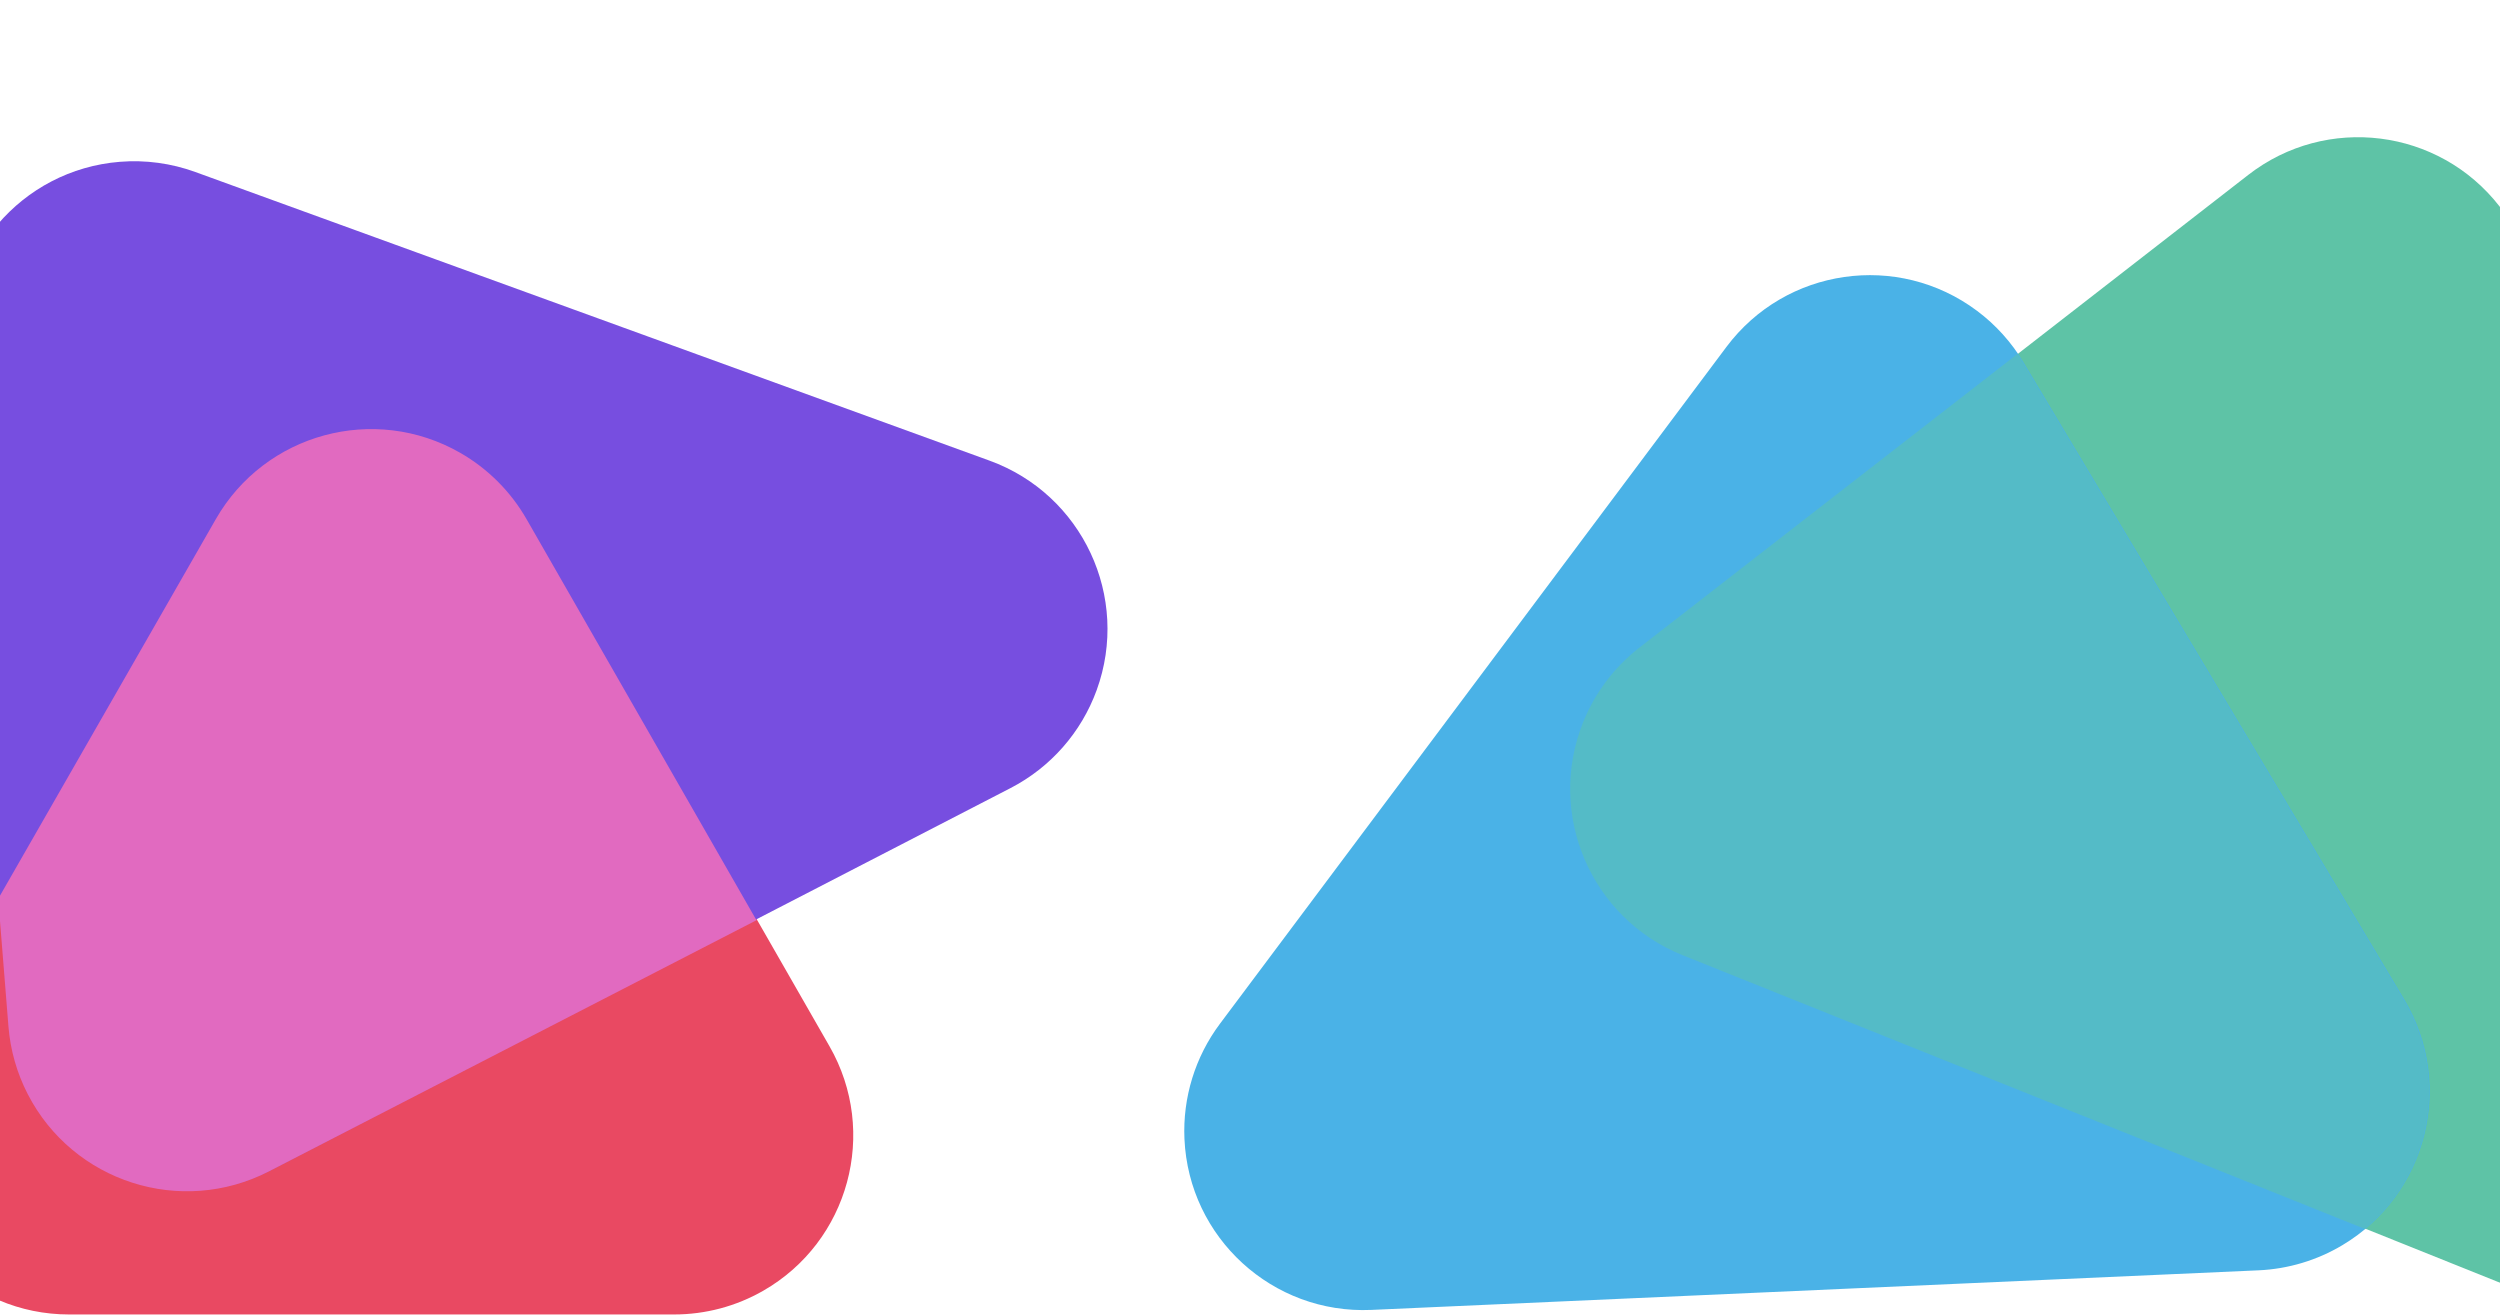
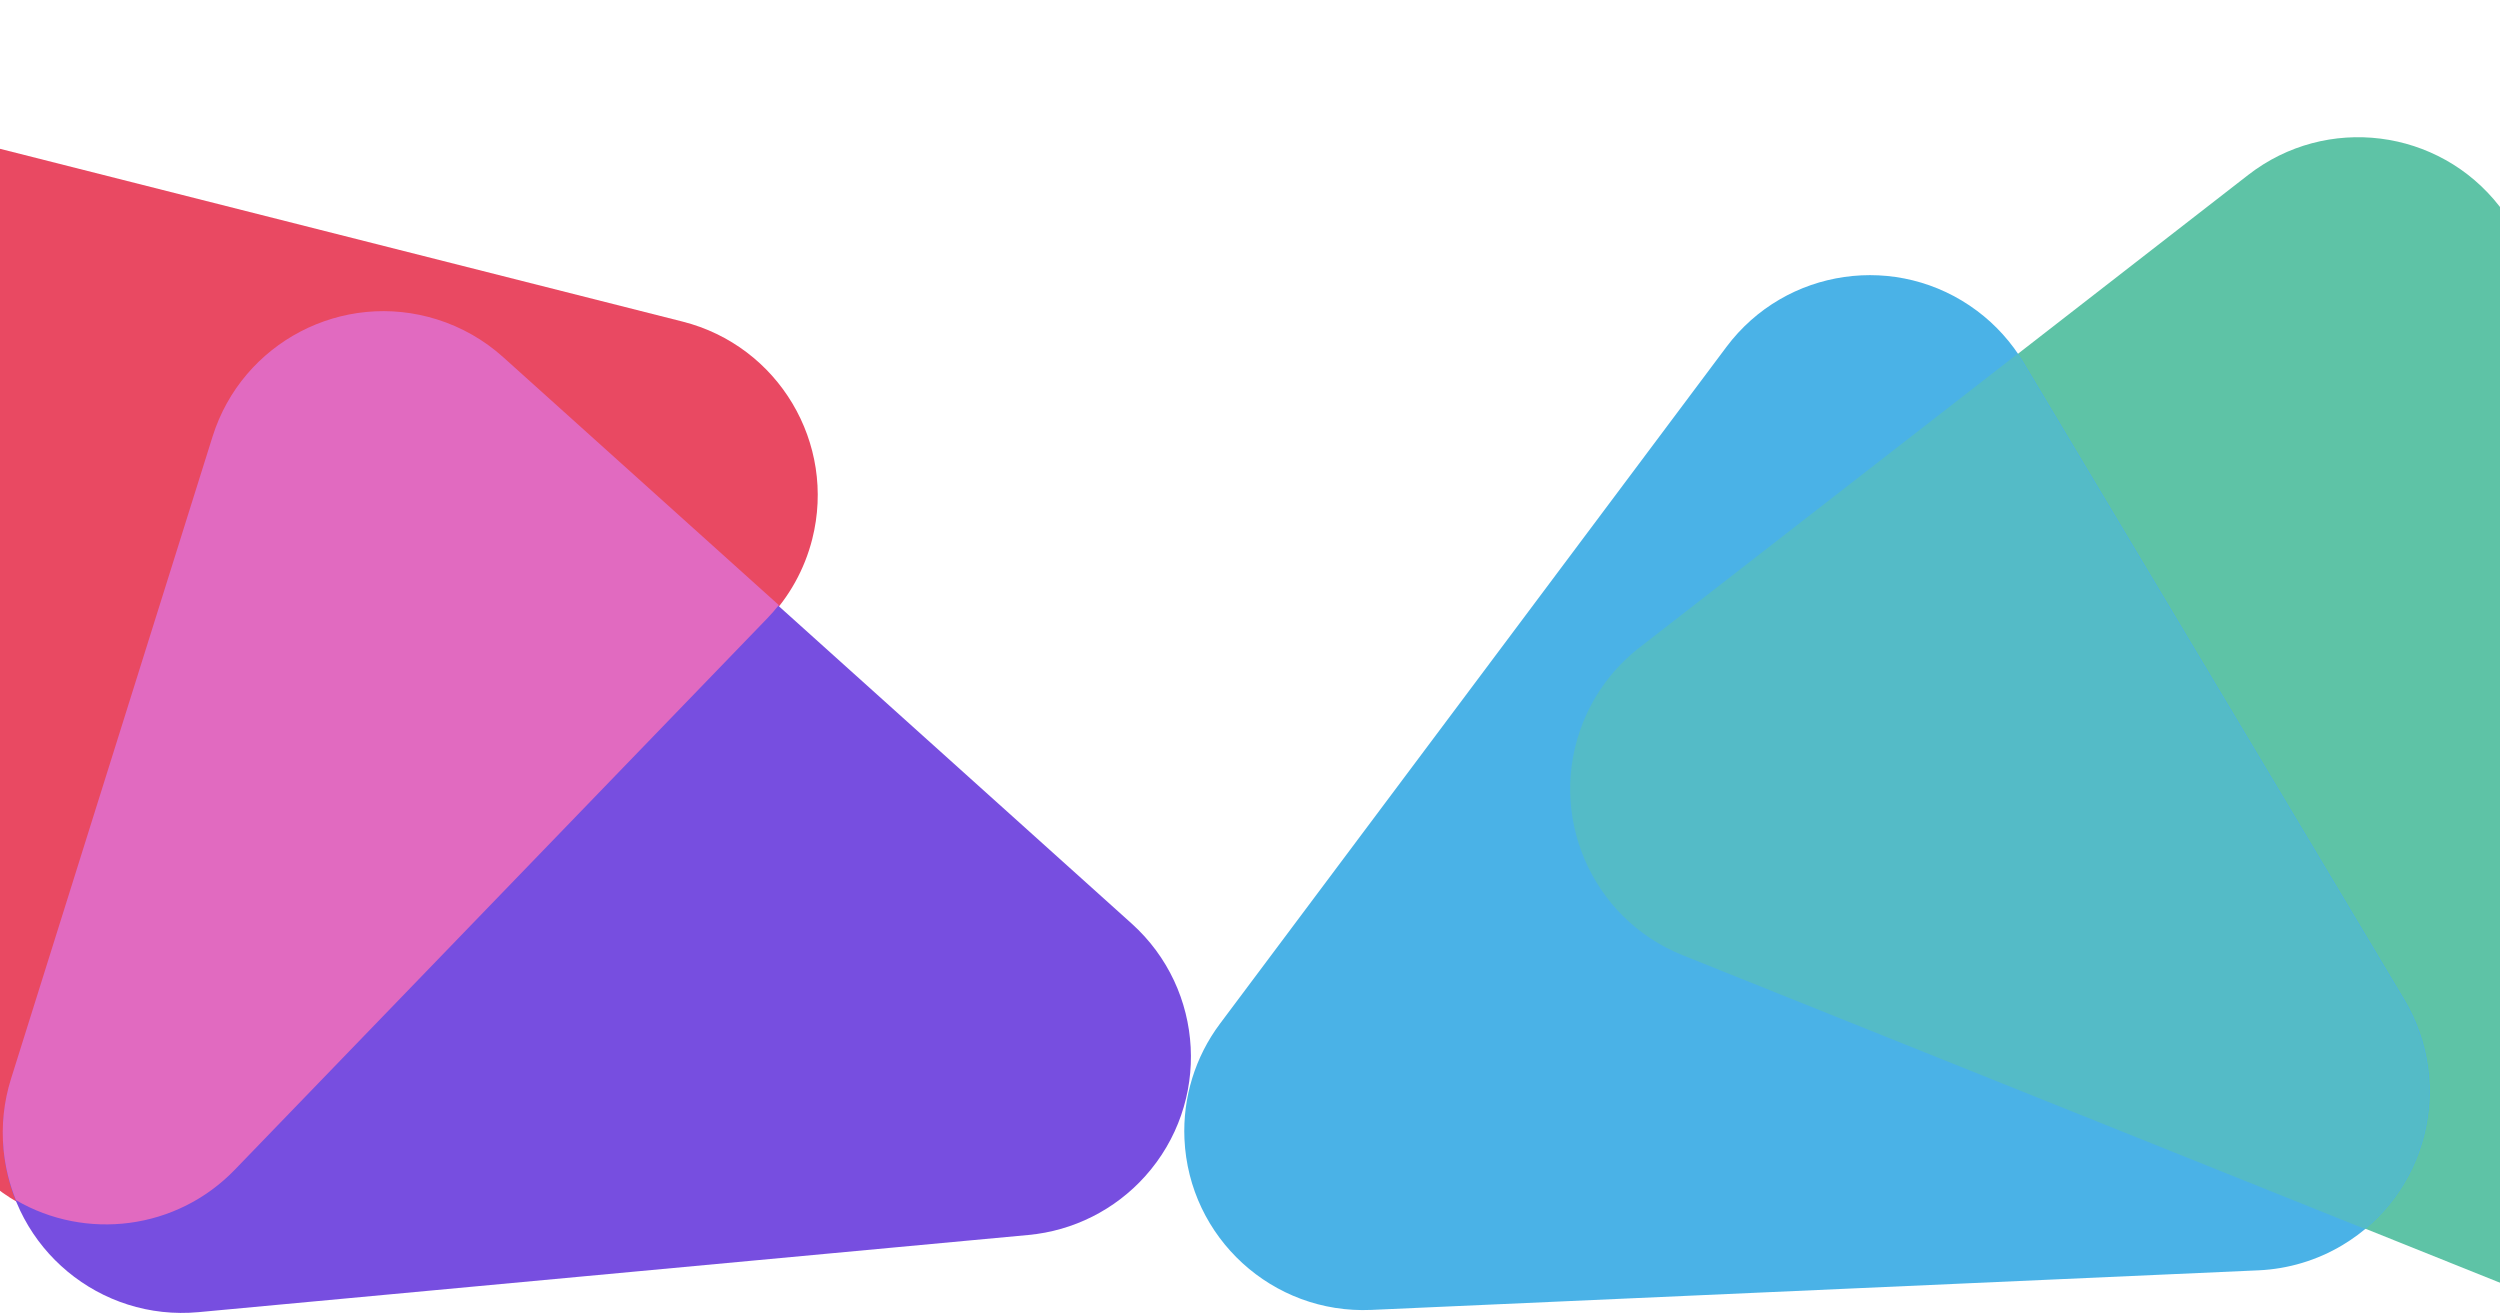
<svg xmlns="http://www.w3.org/2000/svg" width="1396px" height="734px" viewBox="0 0 1396 734" version="1.1">
  <g id="Desktop-HD-Copy-3" stroke="none" stroke-width="1" fill="none" fill-rule="evenodd">
-     <g id="Group-2" transform="translate(-134, 53)" fill-rule="nonzero">
-       <path d="M428.266,236.428 L597.215,531.284 C624.672,579.204 608.084,640.309 560.165,667.766 C545.03,676.438 527.891,681 510.449,681 L172.551,681 C117.323,681 72.551,636.228 72.551,581 C72.551,563.558 77.113,546.418 85.785,531.284 L254.734,236.428 C282.191,188.508 343.296,171.92 391.216,199.377 C406.639,208.215 419.428,221.004 428.266,236.428 Z" id="Triangle" fill="#E94962" />
-       <path d="M532.595,54.26 L716.769,481.635 C738.626,532.355 715.229,591.19 664.509,613.047 C652.322,618.299 639.212,621.072 625.942,621.206 L250.05,624.995 C194.824,625.552 149.604,581.234 149.047,526.008 C148.903,511.671 151.843,497.471 157.668,484.371 L349.386,53.206 C371.825,2.742 430.925,-19.977 481.389,2.462 C504.363,12.677 522.645,31.171 532.595,54.26 Z" id="Triangle" fill="#774EE0" transform="translate(437, 309.5) rotate(86) translate(-437, -309.5) " />
-       <path d="M556.409,460.855 L284.191,601.085 C235.094,626.376 174.79,607.078 149.498,557.981 C143.439,546.217 139.774,533.368 138.716,520.178 L133,448.874 L254.514,236.891 C281.979,188.976 343.087,172.399 391.002,199.865 C406.413,208.699 419.194,221.479 428.028,236.891 L556.409,460.855 Z" id="Combined-Shape" fill="#E16AC0" />
+     <g id="Group-2" transform="translate(175.122, 329.8033) rotate(25) translate(-175.122, -329.8033) translate(-422.378, -145.6967)" fill-rule="nonzero">
+       <path d="M532.008,289.587 L746.016,663.339 C773.459,711.267 756.853,772.367 708.925,799.81 C693.797,808.472 676.667,813.029 659.235,813.029 L231.219,813.029 C175.991,813.029 131.219,768.258 131.219,713.029 C131.219,695.597 135.776,678.467 144.439,663.339 L358.446,289.587 C385.889,241.659 446.989,225.053 494.917,252.496 C510.361,261.339 523.165,274.143 532.008,289.587 Z" id="Triangle" fill="#E94962" transform="translate(445.2271, 475.5294) rotate(-71) translate(-445.2271, -475.5294) " />
+       <path d="M941.921,313.89 L1126.095,741.265 C1147.952,791.985 1124.555,850.819 1073.836,872.676 C1061.648,877.928 1048.538,880.702 1035.268,880.836 L659.376,884.625 C604.151,885.182 558.93,840.864 558.373,785.638 C558.229,771.301 561.169,757.101 566.994,744 L758.712,312.836 C781.151,262.372 840.251,239.652 890.716,262.092 C913.689,272.307 931.971,290.801 941.921,313.89 Z" id="Triangle" fill="#774EE0" transform="translate(846.3262, 569.1298) rotate(83) translate(-846.3262, -569.1298) " />
+     </g>
+     <g id="Group-2" transform="translate(198.7587, 458.0589) rotate(25) translate(-198.7587, -458.0589) translate(34.75869, 184.5589)" fill="#E16AC0" fill-rule="nonzero">
+       <path d="M327.236,64.796 C326.481,67.973 325.568,71.12 324.499,74.224 L185.151,478.921 C169.852,523.352 126.372,550.073 81.576,545.98 C74.547,539.458 68.344,531.806 63.254,523.101 C56.556,511.644 52.205,498.969 50.455,485.815 L0.885,113.187 C-6.398,58.441 32.079,8.156 86.825,0.873 C101.037,-1.017 115.49,0.17 129.203,4.355 L327.236,64.796 Z" id="Combined-Shape" />
    </g>
    <g id="Group-4" transform="translate(501, 42)" fill-rule="nonzero">
      <path d="M851.58,162.633 L1082.709,594.819 C1108.754,643.521 1090.388,704.115 1041.686,730.16 C1026.05,738.522 1008.472,742.576 990.753,741.907 L560.959,725.675 C505.77,723.591 462.72,677.161 464.804,621.972 C465.319,608.34 468.617,594.958 474.497,582.648 L673.162,166.694 C696.964,116.858 756.66,95.754 806.496,119.556 C825.731,128.743 841.527,143.836 851.58,162.633 Z" id="Triangle" fill="#5EC3A6" transform="translate(779.6391, 425.8737) rotate(140) translate(-779.6391, -425.8737) " />
      <path d="M566.025,230.929 L759.448,661.472 C782.081,711.85 759.589,771.037 709.211,793.669 C697.323,799.01 684.507,801.975 671.482,802.399 L257.209,815.876 C202.009,817.671 155.806,774.379 154.01,719.18 C153.472,702.635 157.049,686.216 164.421,671.394 L385.272,227.375 C409.867,177.925 469.893,157.777 519.342,182.373 C540.05,192.673 556.548,209.832 566.025,230.929 Z" id="Triangle" fill="#4AB2E7" transform="translate(461.1064, 493.9083) rotate(241) translate(-461.1064, -493.9083) " />
      <path d="M819.601,644.266 L438.572,491.383 C387.316,470.817 362.436,412.593 383.002,361.336 C389.605,344.88 400.465,330.476 414.468,319.599 L625.549,155.649 C626.617,157.224 627.642,158.832 628.62,160.47 L841.251,516.268 C866.833,559.074 856.708,613.288 819.601,644.266 Z" id="Combined-Shape" fill="#54BBC7" />
    </g>
  </g>
</svg>
